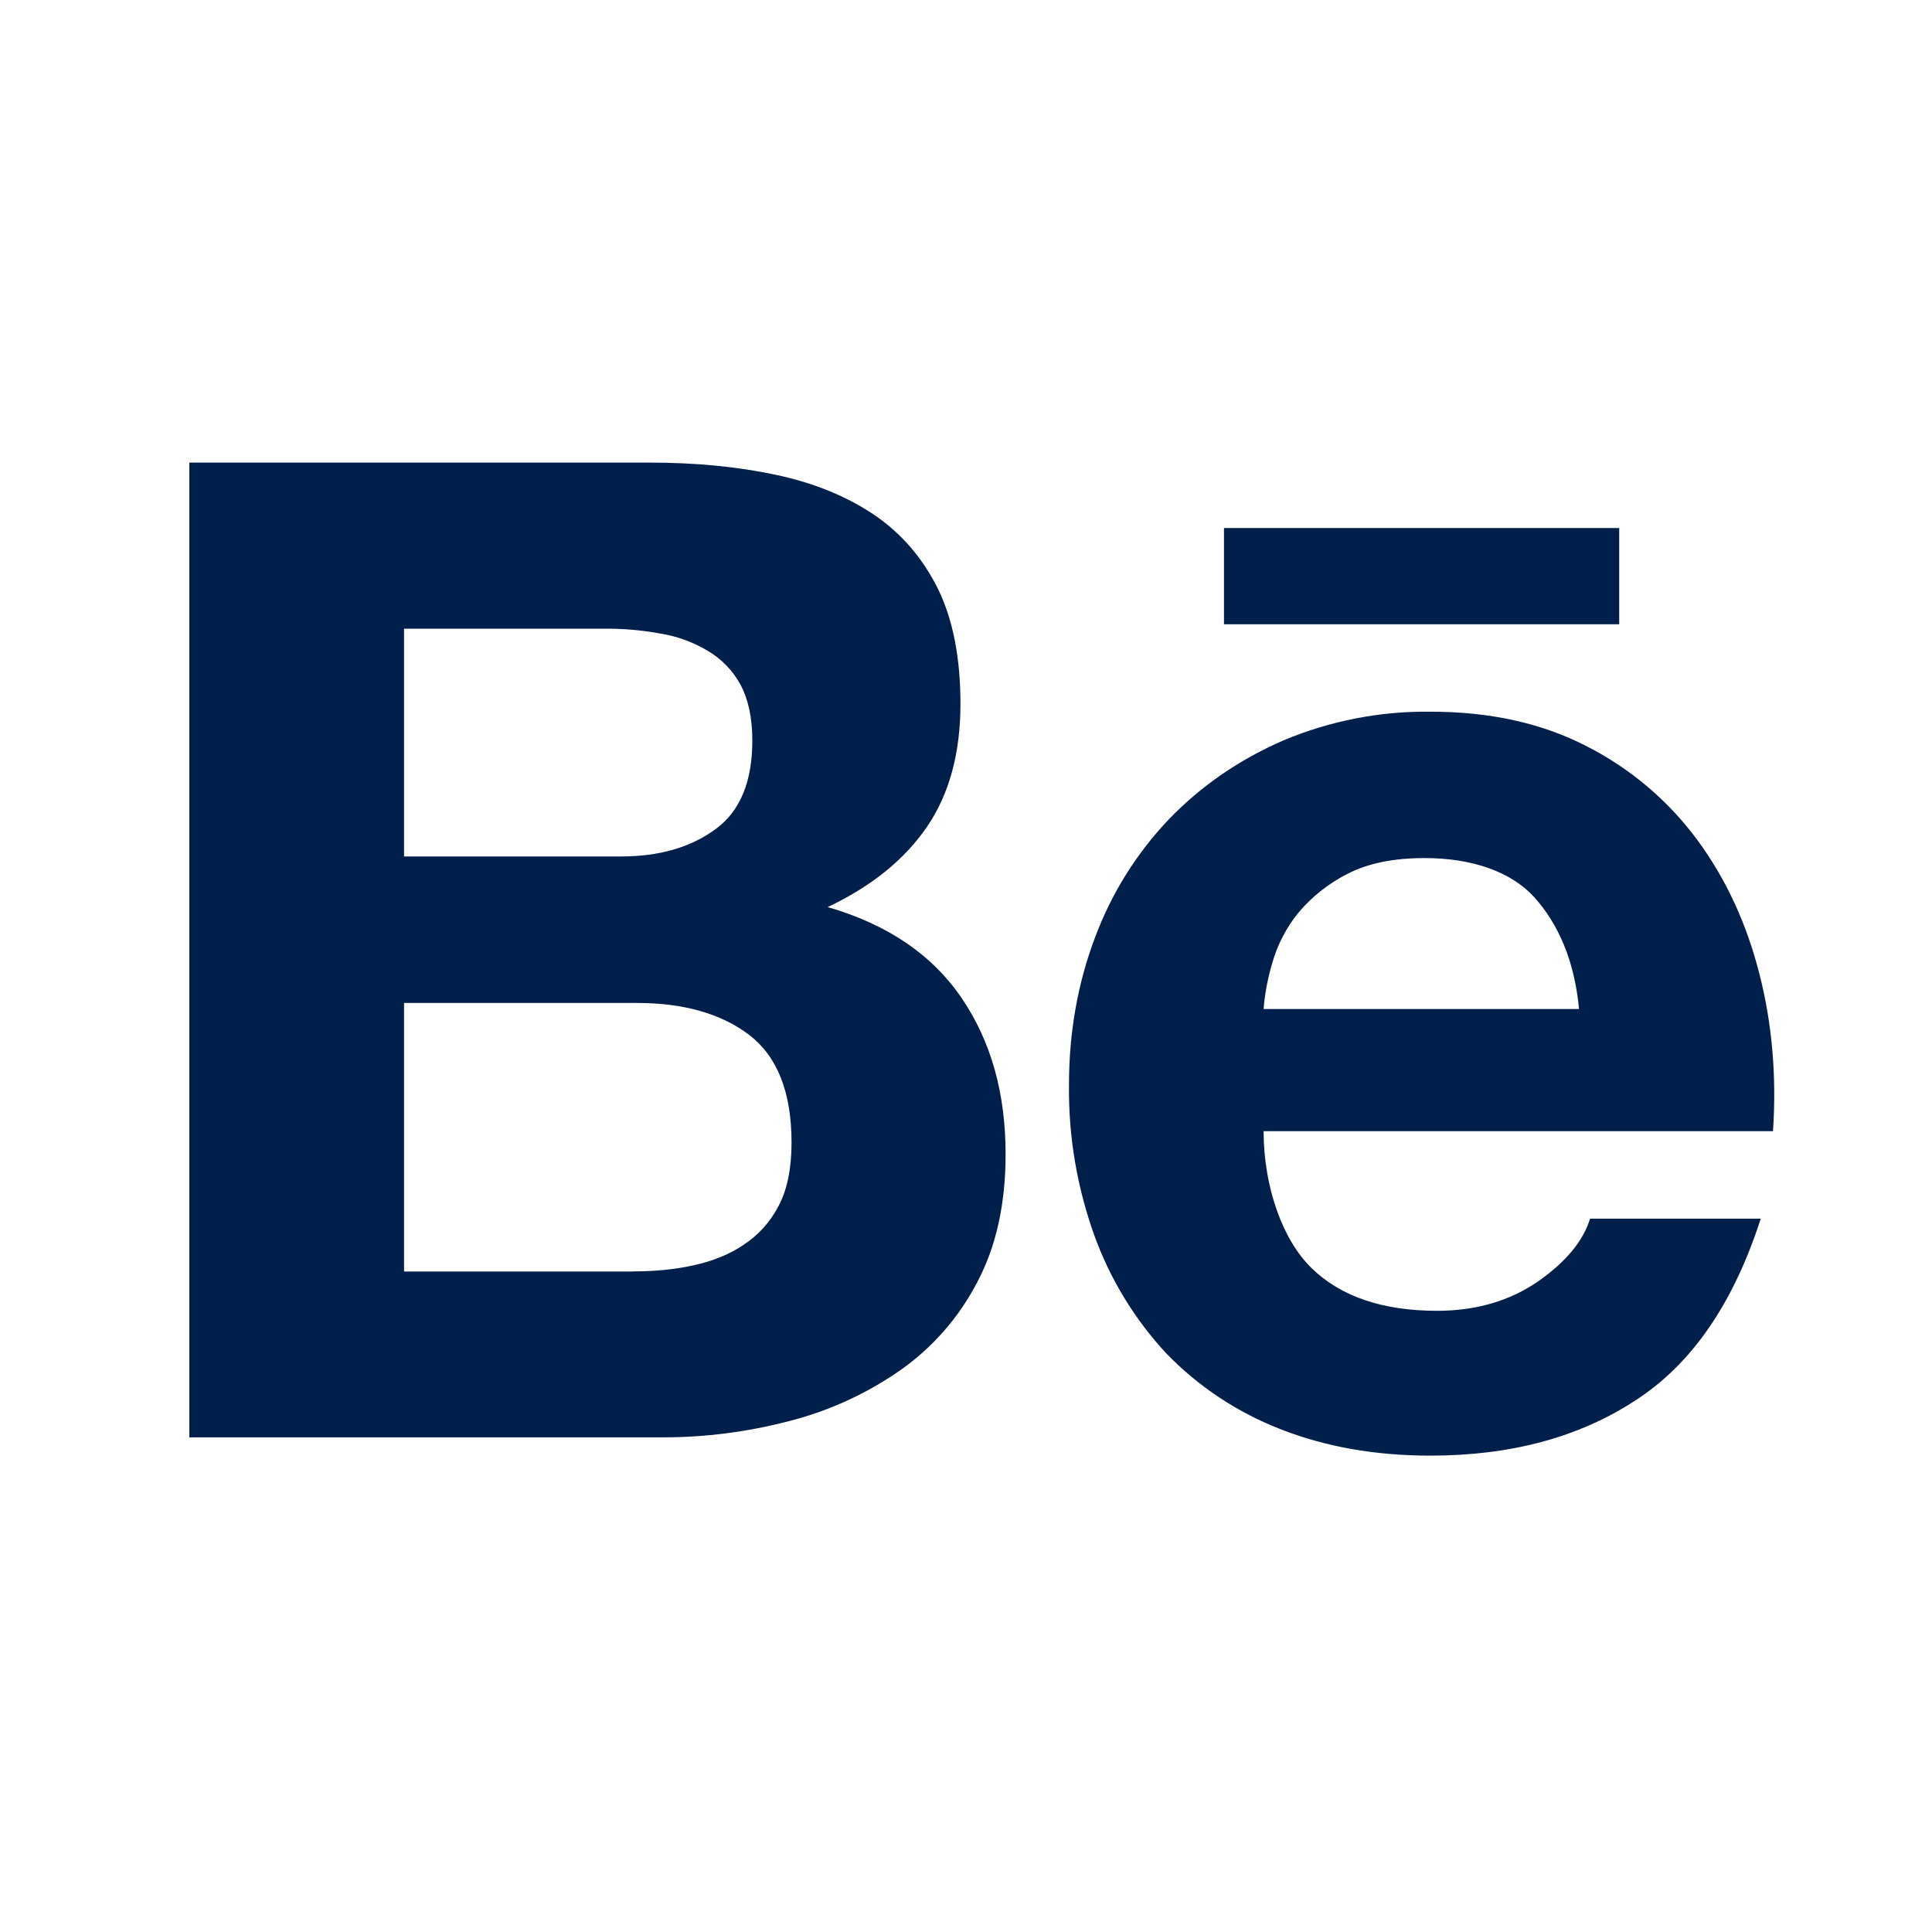
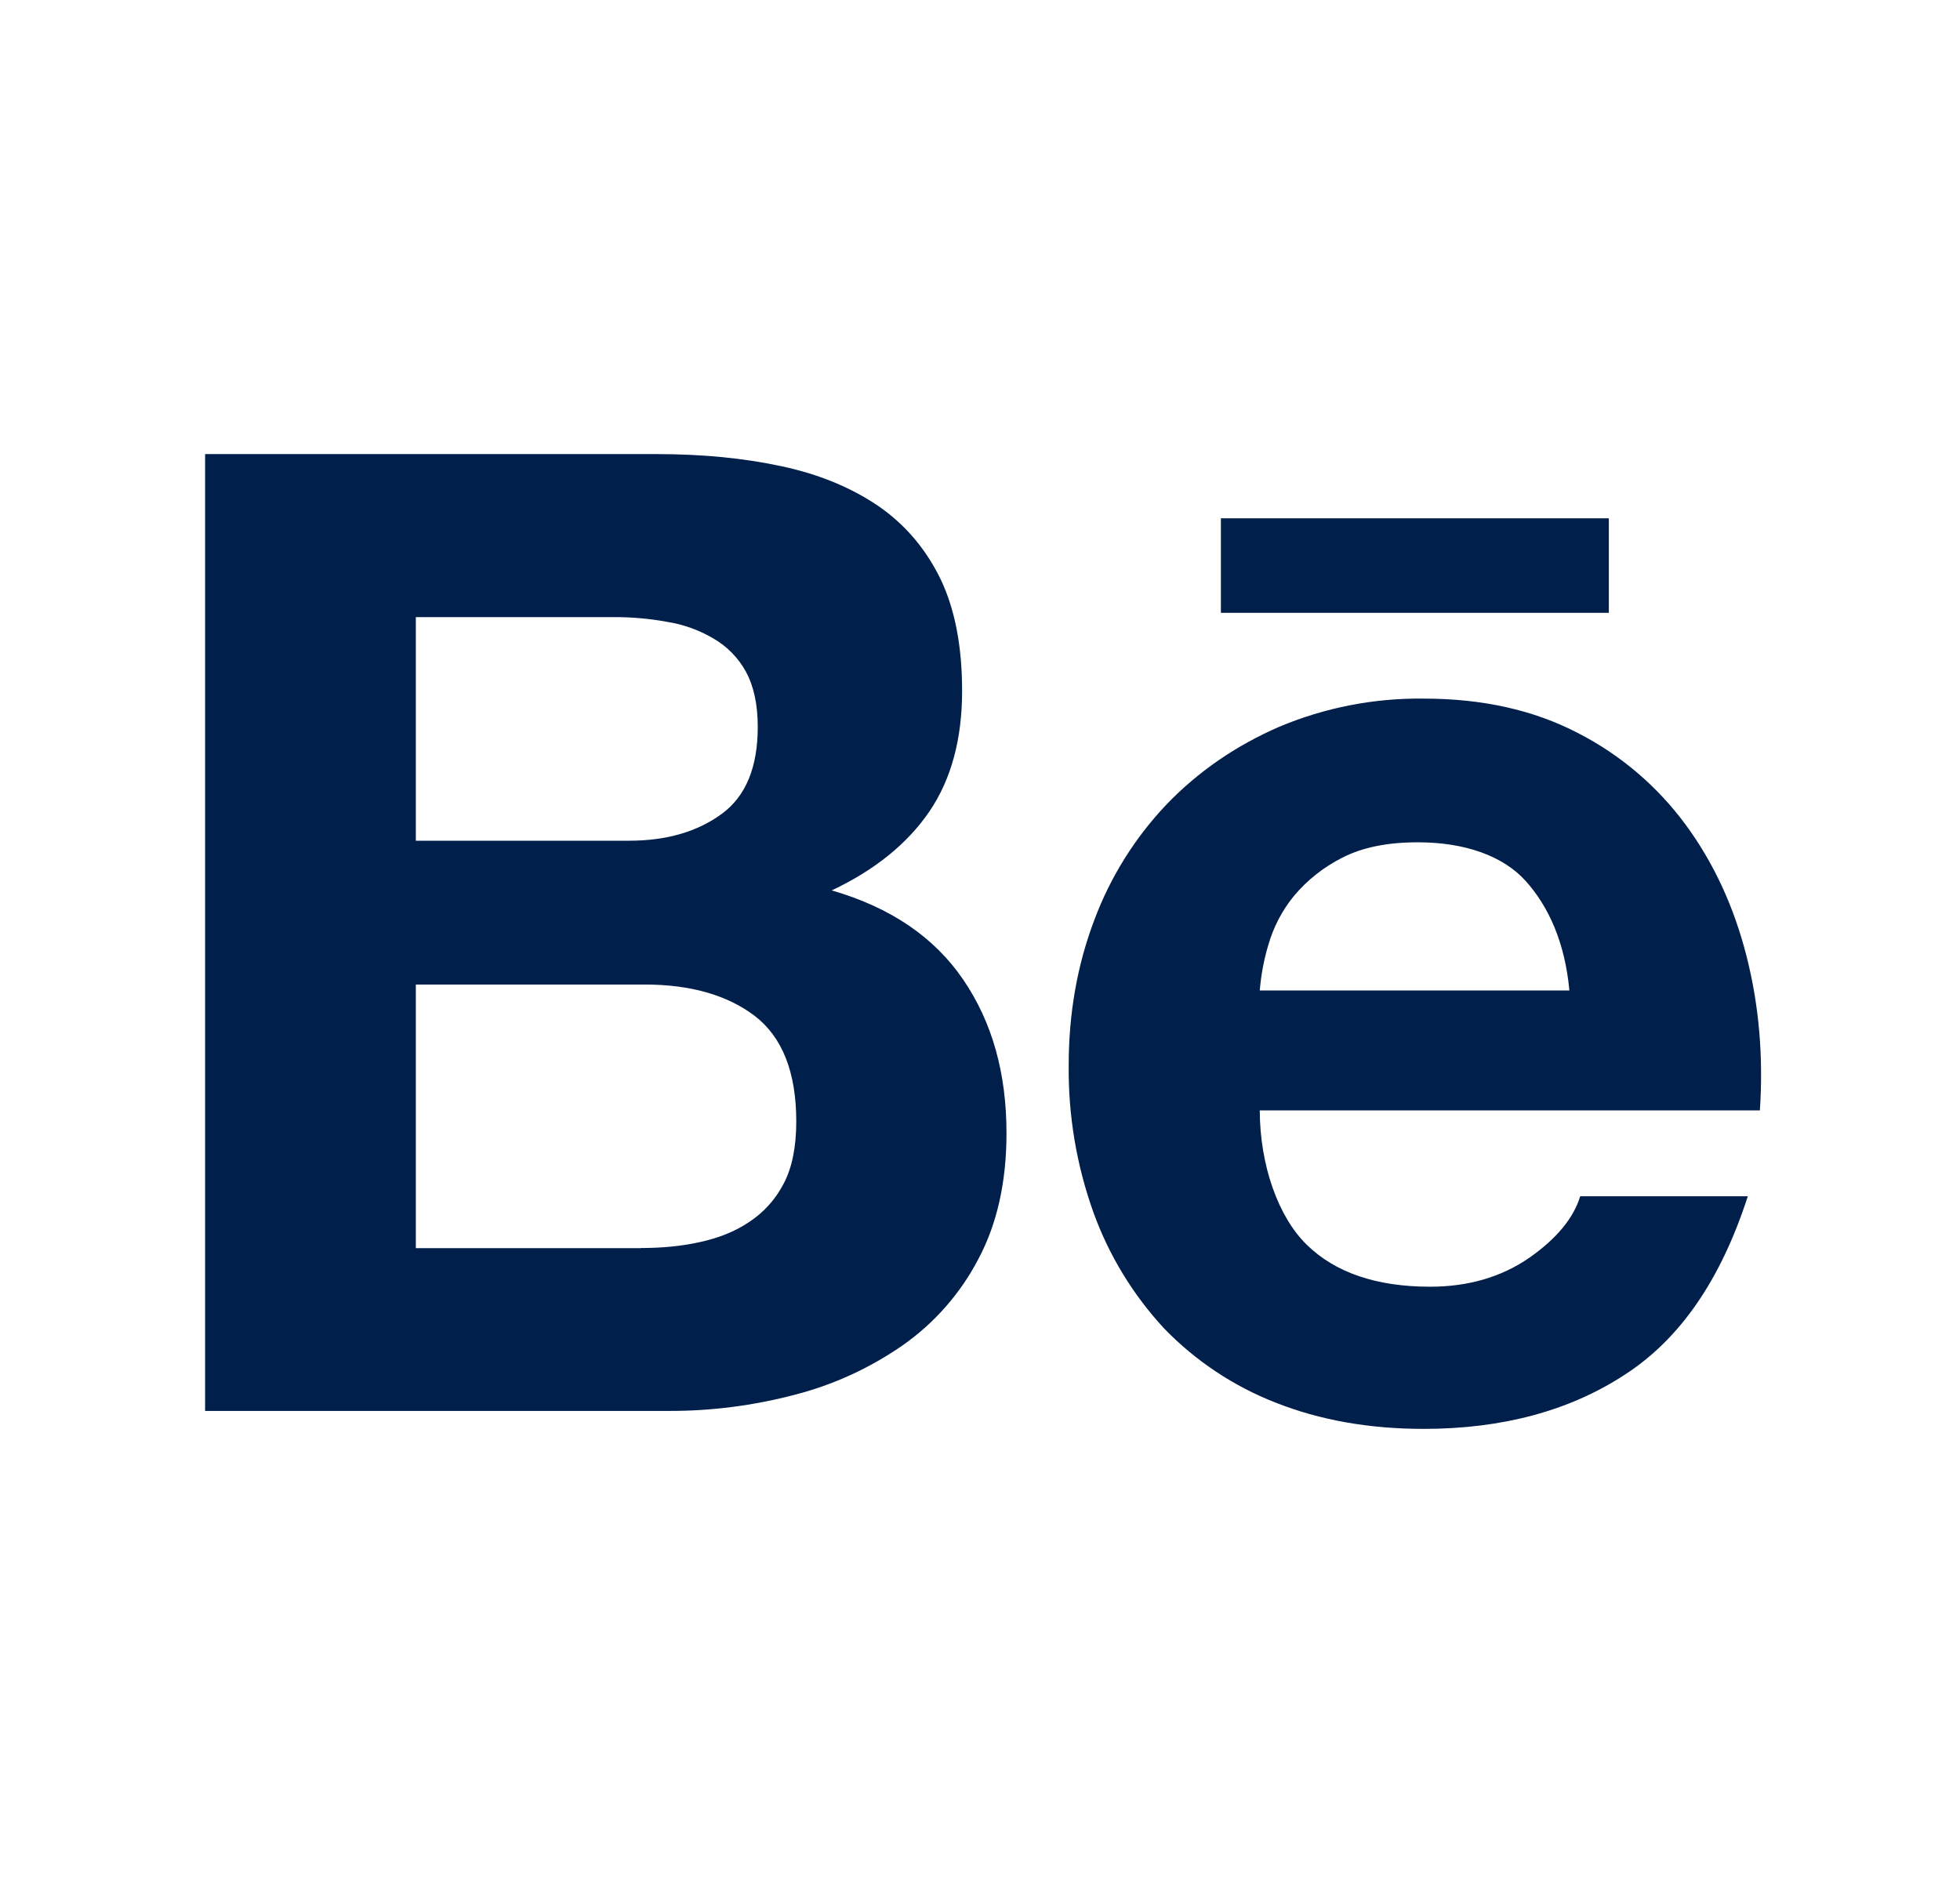
- <svg xmlns="http://www.w3.org/2000/svg" width="30" height="30" viewBox="0 0 30 30" fill="none">
-   <path d="M10.078 7.183C10.803 7.183 11.454 7.246 12.052 7.374C12.646 7.5 13.153 7.71 13.581 7.999C14.003 8.288 14.332 8.671 14.57 9.154C14.8 9.63 14.914 10.225 14.914 10.928C14.914 11.691 14.742 12.328 14.396 12.836C14.048 13.345 13.536 13.762 12.852 14.085C13.783 14.354 14.473 14.825 14.93 15.494C15.39 16.169 15.615 16.977 15.615 17.924C15.615 18.693 15.469 19.354 15.175 19.909C14.892 20.455 14.481 20.925 13.977 21.279C13.455 21.642 12.872 21.909 12.256 22.066C11.61 22.235 10.945 22.321 10.277 22.319H2.94V7.183H10.078ZM9.646 13.299C10.237 13.299 10.726 13.158 11.112 12.874C11.496 12.594 11.682 12.131 11.682 11.498C11.682 11.146 11.619 10.856 11.496 10.628C11.376 10.409 11.199 10.227 10.983 10.102C10.758 9.968 10.508 9.878 10.249 9.837C9.966 9.785 9.679 9.76 9.392 9.762H6.274V13.299H9.646V13.299ZM9.832 19.742C10.16 19.742 10.473 19.714 10.767 19.648C11.063 19.584 11.326 19.48 11.55 19.327C11.774 19.179 11.959 18.979 12.091 18.723C12.226 18.469 12.291 18.139 12.291 17.741C12.291 16.962 12.071 16.407 11.635 16.071C11.198 15.739 10.613 15.574 9.896 15.574H6.274V19.744H9.832V19.742ZM20.367 19.692C20.818 20.132 21.469 20.354 22.315 20.354C22.922 20.354 23.445 20.2 23.887 19.895C24.322 19.589 24.588 19.262 24.69 18.923H27.341C26.915 20.242 26.27 21.184 25.386 21.751C24.514 22.32 23.453 22.603 22.213 22.603C21.35 22.603 20.572 22.464 19.876 22.189C19.208 21.929 18.604 21.527 18.106 21.011C17.616 20.482 17.238 19.861 16.993 19.184C16.724 18.435 16.59 17.644 16.599 16.848C16.599 16.029 16.736 15.263 17.004 14.556C17.259 13.872 17.649 13.247 18.153 12.719C18.651 12.203 19.241 11.796 19.929 11.497C20.652 11.193 21.43 11.041 22.214 11.051C23.142 11.051 23.952 11.231 24.648 11.593C25.323 11.938 25.909 12.436 26.358 13.046C26.805 13.653 27.123 14.348 27.321 15.126C27.519 15.904 27.588 16.715 27.531 17.565H19.621C19.623 18.431 19.914 19.252 20.367 19.692V19.692ZM23.826 13.934C23.468 13.538 22.862 13.324 22.122 13.324C21.641 13.324 21.244 13.404 20.924 13.569C20.632 13.717 20.372 13.922 20.161 14.173C19.976 14.401 19.839 14.664 19.758 14.945C19.687 15.181 19.641 15.423 19.621 15.668H24.519C24.448 14.9 24.185 14.333 23.826 13.934V13.934ZM19.006 8.199H25.143V9.694H19.006V8.199Z" fill="#00204B" />
+ <svg xmlns="http://www.w3.org/2000/svg" width="31" height="30" viewBox="0 0 31 30" fill="none">
+   <path d="M10.381 7.183C11.106 7.183 11.758 7.246 12.355 7.374C12.949 7.5 13.456 7.71 13.884 7.999C14.306 8.288 14.636 8.671 14.873 9.154C15.103 9.63 15.217 10.225 15.217 10.928C15.217 11.691 15.045 12.328 14.7 12.836C14.352 13.345 13.839 13.762 13.155 14.085C14.086 14.354 14.776 14.825 15.233 15.494C15.694 16.169 15.919 16.977 15.919 17.924C15.919 18.693 15.772 19.354 15.478 19.909C15.195 20.455 14.784 20.925 14.28 21.279C13.758 21.642 13.176 21.909 12.559 22.066C11.914 22.235 11.248 22.321 10.581 22.319H3.244V7.183H10.381ZM9.95 13.299C10.54 13.299 11.029 13.158 11.416 12.874C11.799 12.594 11.985 12.131 11.985 11.498C11.985 11.146 11.922 10.856 11.799 10.628C11.68 10.409 11.502 10.227 11.287 10.102C11.061 9.968 10.812 9.878 10.552 9.837C10.27 9.785 9.982 9.76 9.695 9.762H6.577V13.299H9.95V13.299ZM10.135 19.742C10.464 19.742 10.776 19.714 11.07 19.648C11.366 19.584 11.63 19.48 11.854 19.327C12.077 19.179 12.262 18.979 12.395 18.723C12.529 18.469 12.594 18.139 12.594 17.741C12.594 16.962 12.374 16.407 11.938 16.071C11.502 15.739 10.916 15.574 10.199 15.574H6.577V19.744H10.135V19.742ZM20.67 19.692C21.121 20.132 21.772 20.354 22.618 20.354C23.225 20.354 23.749 20.2 24.19 19.895C24.626 19.589 24.891 19.262 24.993 18.923H27.644C27.218 20.242 26.573 21.184 25.69 21.751C24.817 22.32 23.756 22.603 22.516 22.603C21.653 22.603 20.875 22.464 20.179 22.189C19.511 21.929 18.907 21.527 18.409 21.011C17.92 20.482 17.541 19.861 17.296 19.184C17.027 18.435 16.894 17.644 16.903 16.848C16.903 16.029 17.039 15.263 17.307 14.556C17.562 13.872 17.953 13.247 18.456 12.719C18.954 12.203 19.545 11.796 20.232 11.497C20.955 11.193 21.733 11.041 22.517 11.051C23.445 11.051 24.255 11.231 24.952 11.593C25.627 11.938 26.212 12.436 26.661 13.046C27.108 13.653 27.426 14.348 27.624 15.126C27.822 15.904 27.891 16.715 27.835 17.565H19.925C19.926 18.431 20.217 19.252 20.67 19.692V19.692ZM24.129 13.934C23.771 13.538 23.166 13.324 22.425 13.324C21.944 13.324 21.547 13.404 21.227 13.569C20.935 13.717 20.675 13.922 20.465 14.173C20.279 14.401 20.142 14.664 20.061 14.945C19.99 15.181 19.945 15.423 19.925 15.668H24.822C24.751 14.9 24.488 14.333 24.129 13.934V13.934ZM19.31 8.199H25.446V9.694H19.31V8.199Z" fill="#00204B" />
</svg>
